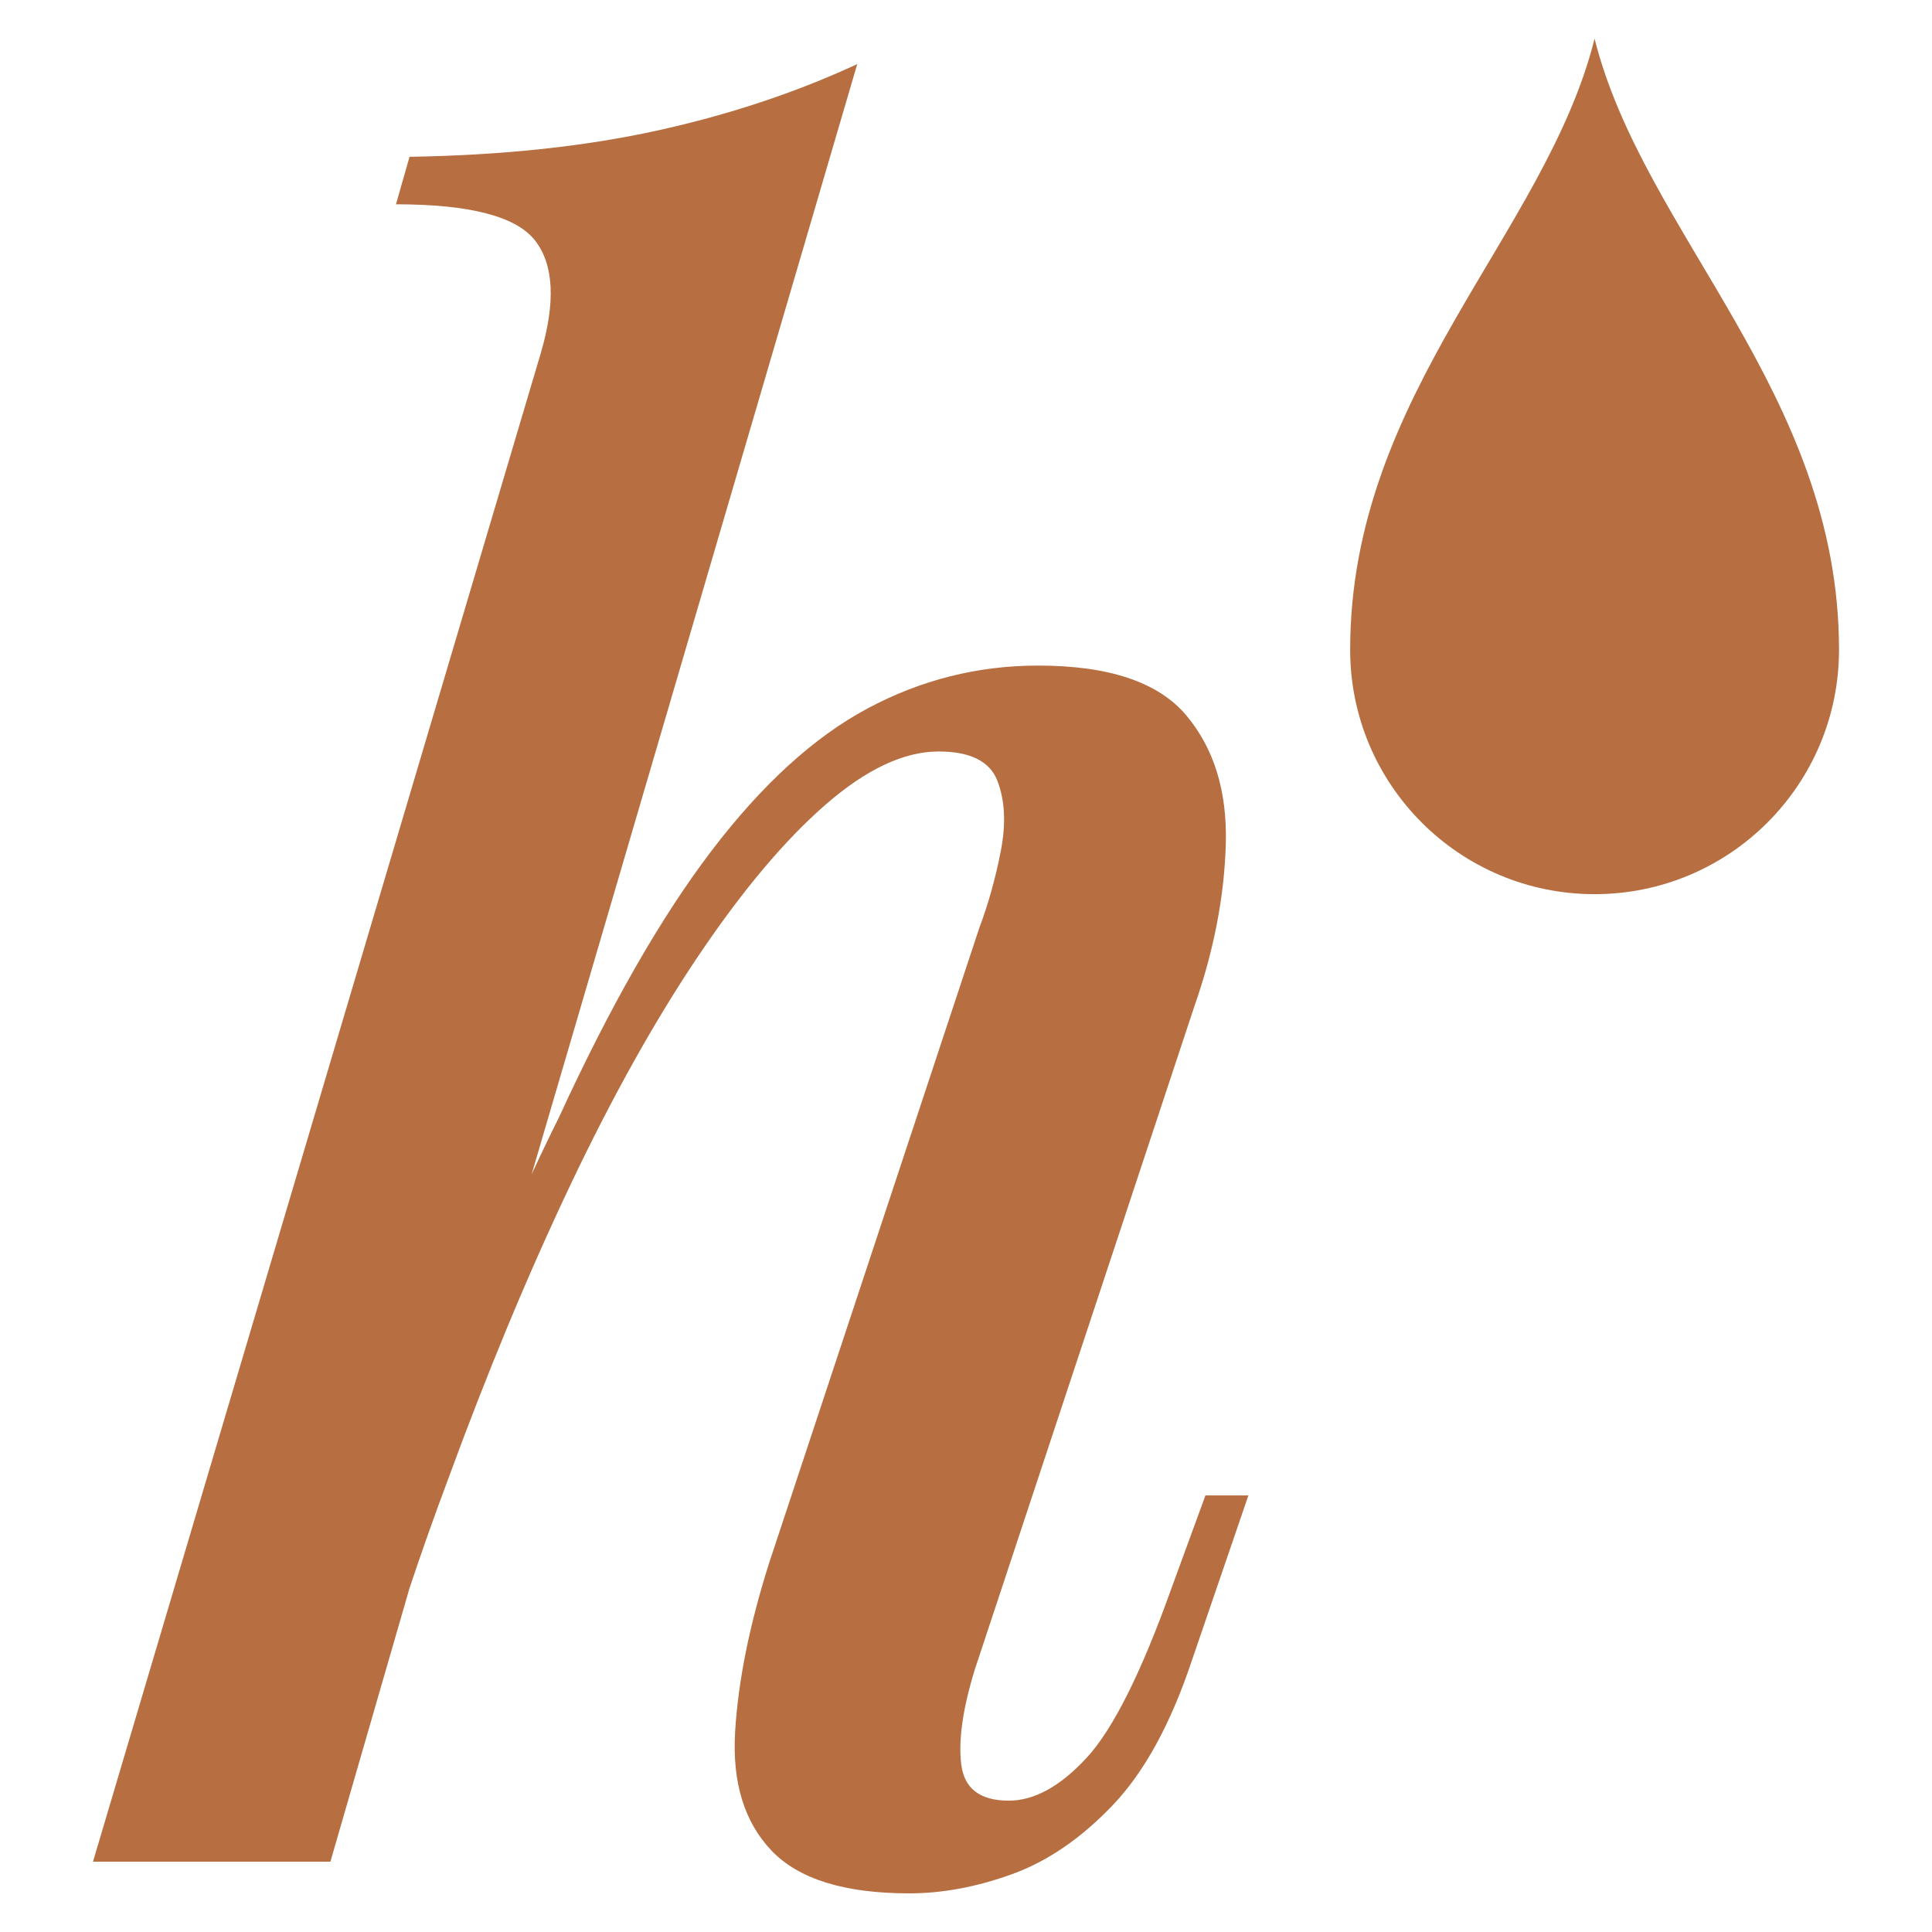
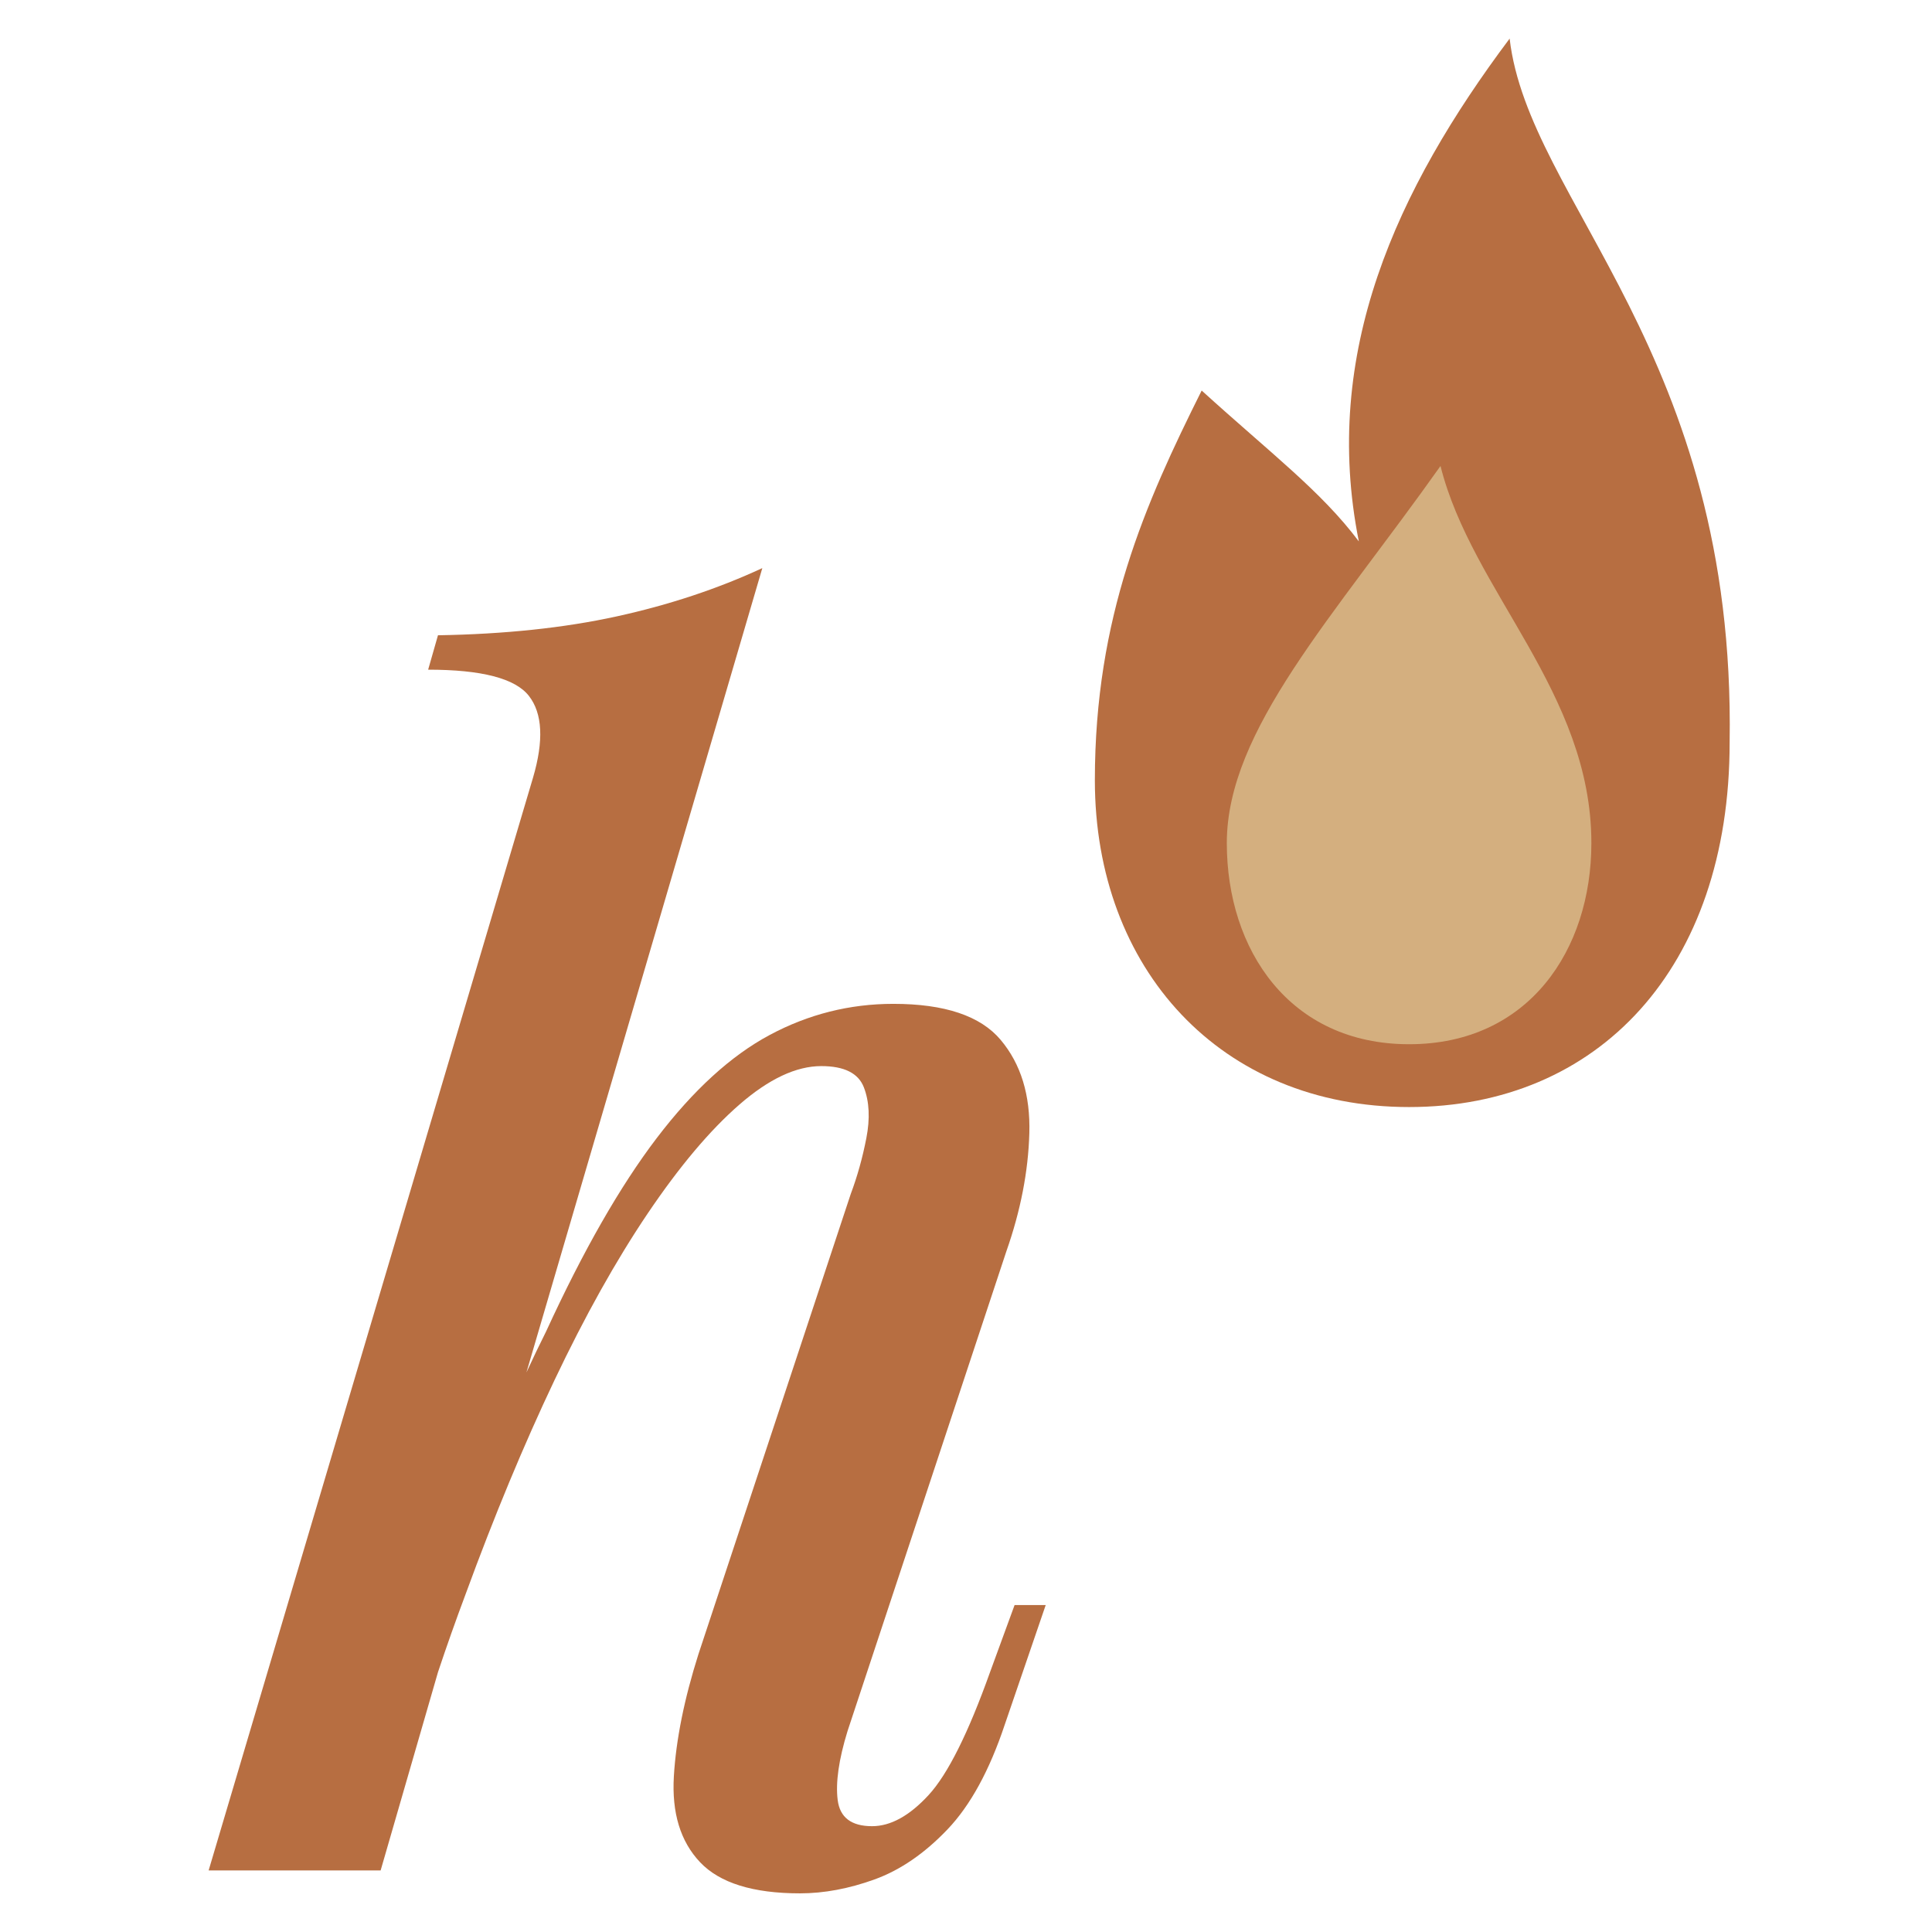
<svg xmlns="http://www.w3.org/2000/svg" viewBox="0 0 512 512" width="512" height="512">
-   <g transform="translate(31.83,493.37) scale(2.9961)">
+   <g transform="translate(60.50,495.68) scale(2.1706)">
    <path d="M18.6 0.0H-2.4L37.2 -133.4Q39.2 -140.2 36.7 -143.4Q34.2 -146.6 24.4 -146.6L25.6 -150.8Q37.8 -151.0 47.4 -153.1Q57.0 -155.2 65.2 -159.0L36.4 -60.8Q37.6 -63.4 38.8 -65.8Q45.6 -80.6 52.3 -89.4Q59.0 -98.2 66.1 -102.0Q73.2 -105.8 81.2 -105.8Q90.6 -105.8 94.3 -101.4Q98.0 -97.0 97.8 -90.0Q97.6 -83.0 95.0 -75.6L75.6 -17.0Q74.0 -11.8 74.4 -8.6Q74.8 -5.4 78.6 -5.4Q82.0 -5.4 85.5 -9.2Q89.0 -13.0 93.0 -24.2L96.0 -32.4H99.8L94.8 -17.8Q92.0 -9.4 87.8 -5.0Q83.6 -0.6 78.9 1.1Q74.2 2.8 69.8 2.8Q61.2 2.8 57.6 -1Q54.0 -4.8 54.4 -11.5Q54.8 -18.2 57.4 -26.4L76.0 -82.6Q77.2 -85.8 77.9 -89.4Q78.6 -93.0 77.6 -95.6Q76.6 -98.2 72.4 -98.2Q67.8 -98.2 62.4 -93.5Q57.0 -88.8 51.2 -80.2Q45.4 -71.6 39.8 -59.8Q34.2 -48.0 29.0 -33.8Q27.2 -29.0 25.6 -24.2Z" fill="#B76E41" />
-     <path d="M130.42,-161.25 C126.10,-143.96 108.80,-129.90 108.80,-107.20 A21.62,21.62 0 0 0 152.04,-107.20 C152.04,-129.90 134.75,-143.96 130.42,-161.25Z" fill="#B76E41" />
+     <path d="M144.17,-93.20C121.15,-93.20 105.80,-110.08 105.80,-133.10C105.80,-153.05 111.94,-166.86 118.84,-180.68C127.29,-173.00 133.42,-168.40 138.03,-162.26C133.42,-185.28 142.63,-205.23 156.44,-223.65C158.75,-203.70 184.07,-185.28 183.30,-137.71C183.30,-110.08 167.19,-93.20 144.17,-93.20Z" fill="#B76E41" />
+     <path d="M144.17,-100.87C129.59,-100.87 121.91,-112.38 121.91,-125.43C121.91,-139.24 134.96,-153.05 148.00,-171.47C151.84,-156.12 166.42,-143.84 166.42,-125.43C166.42,-112.38 158.75,-100.87 144.17,-100.87Z" fill="#D4AF7F" />
  </g>
</svg>
